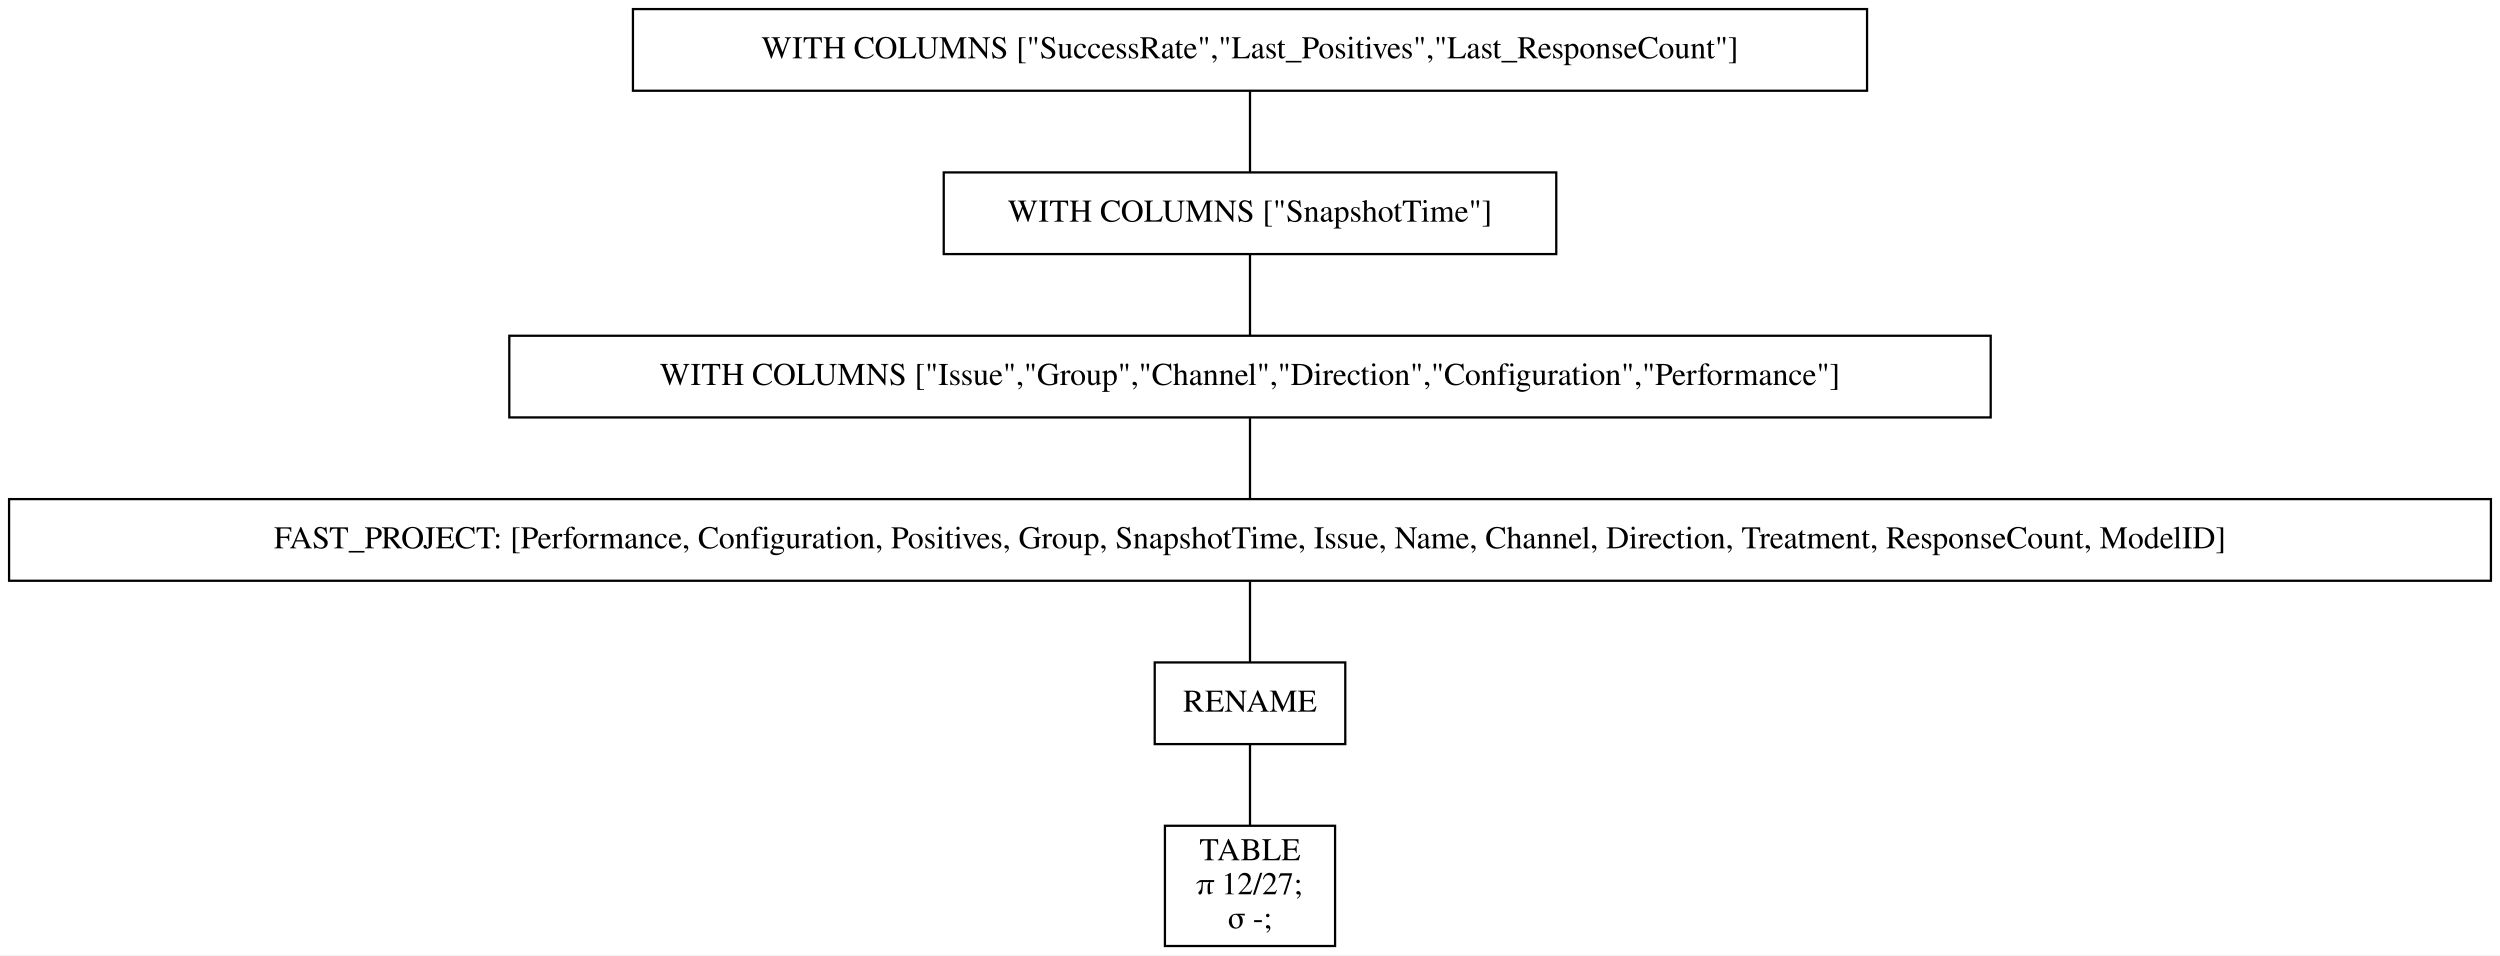
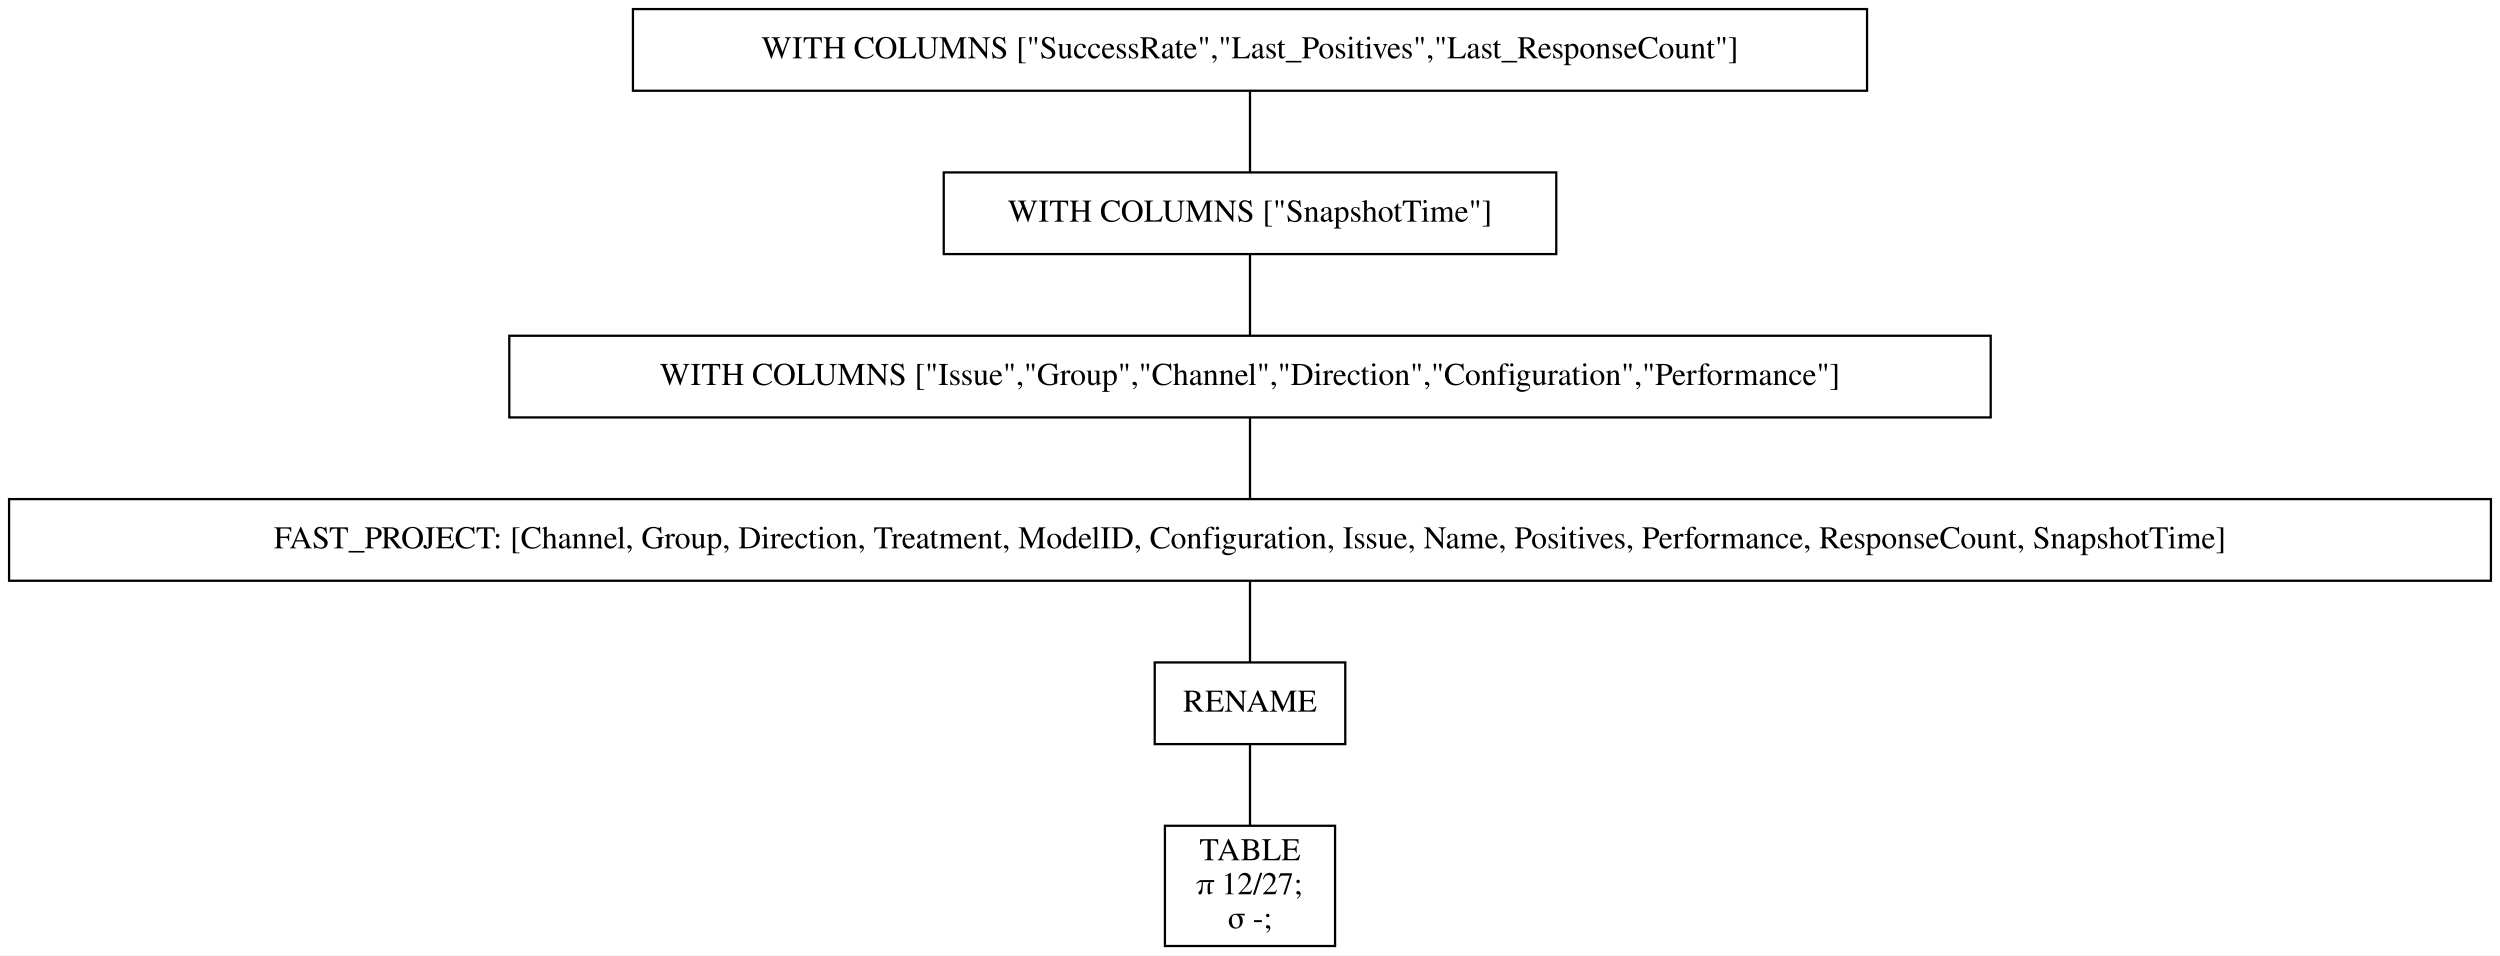
<svg xmlns="http://www.w3.org/2000/svg" width="1102pt" height="421pt" viewBox="0.00 0.00 1102.00 421.00">
  <g id="graph0" class="graph" transform="scale(1 1) rotate(0) translate(4 417)">
    <polygon fill="white" stroke="transparent" points="-4,4 -4,-417 1098,-417 1098,4 -4,4" />
    <g id="node1" class="node">
      <polygon fill="none" stroke="black" points="819,-413 275,-413 275,-377 819,-377 819,-413" />
      <text text-anchor="middle" x="547" y="-391.3" font-family="Times,serif" font-size="14.00">WITH COLUMNS ["SuccessRate","Last_Positives","Last_ResponseCount"]</text>
    </g>
    <g id="node2" class="node">
      <polygon fill="none" stroke="black" points="682,-341 412,-341 412,-305 682,-305 682,-341" />
      <text text-anchor="middle" x="547" y="-319.3" font-family="Times,serif" font-size="14.00">WITH COLUMNS ["SnapshotTime"]</text>
    </g>
    <g id="edge1" class="edge">
      <path fill="none" stroke="black" d="M547,-376.7C547,-365.85 547,-351.92 547,-341.1" />
    </g>
    <g id="node3" class="node">
      <polygon fill="none" stroke="black" points="873.5,-269 220.5,-269 220.5,-233 873.5,-233 873.5,-269" />
      <text text-anchor="middle" x="547" y="-247.3" font-family="Times,serif" font-size="14.00">WITH COLUMNS ["Issue","Group","Channel","Direction","Configuration","Performance"]</text>
    </g>
    <g id="edge2" class="edge">
      <path fill="none" stroke="black" d="M547,-304.7C547,-293.85 547,-279.92 547,-269.1" />
    </g>
    <g id="node4" class="node">
      <polygon fill="none" stroke="black" points="1094,-197 0,-197 0,-161 1094,-161 1094,-197" />
-       <text text-anchor="middle" x="547" y="-175.3" font-family="Times,serif" font-size="14.00">FAST_PROJECT: [Performance, Configuration, Positives, Group, SnapshotTime, Issue, Name, Channel, Direction, Treatment, ResponseCount, ModelID]</text>
+       <text text-anchor="middle" x="547" y="-175.3" font-family="Times,serif" font-size="14.00">FAST_PROJECT: [Channel, Group, Direction, Treatment, ModelID, Configuration, Issue, Name, Positives, Performance, ResponseCount, SnapshotTime]</text>
    </g>
    <g id="edge3" class="edge">
      <path fill="none" stroke="black" d="M547,-232.7C547,-221.85 547,-207.92 547,-197.1" />
    </g>
    <g id="node5" class="node">
      <polygon fill="none" stroke="black" points="589,-125 505,-125 505,-89 589,-89 589,-125" />
      <text text-anchor="middle" x="547" y="-103.3" font-family="Times,serif" font-size="14.00">RENAME</text>
    </g>
    <g id="edge4" class="edge">
      <path fill="none" stroke="black" d="M547,-160.7C547,-149.85 547,-135.92 547,-125.1" />
    </g>
    <g id="node6" class="node">
      <polygon fill="none" stroke="black" points="584.5,-53 509.5,-53 509.5,0 584.5,0 584.5,-53" />
      <text text-anchor="middle" x="547" y="-37.8" font-family="Times,serif" font-size="14.00">TABLE</text>
      <text text-anchor="middle" x="547" y="-22.8" font-family="Times,serif" font-size="14.00">π 12/27;</text>
      <text text-anchor="middle" x="547" y="-7.8" font-family="Times,serif" font-size="14.00">σ -;</text>
    </g>
    <g id="edge5" class="edge">
      <path fill="none" stroke="black" d="M547,-88.97C547,-78.51 547,-64.9 547,-53.16" />
    </g>
  </g>
</svg>
